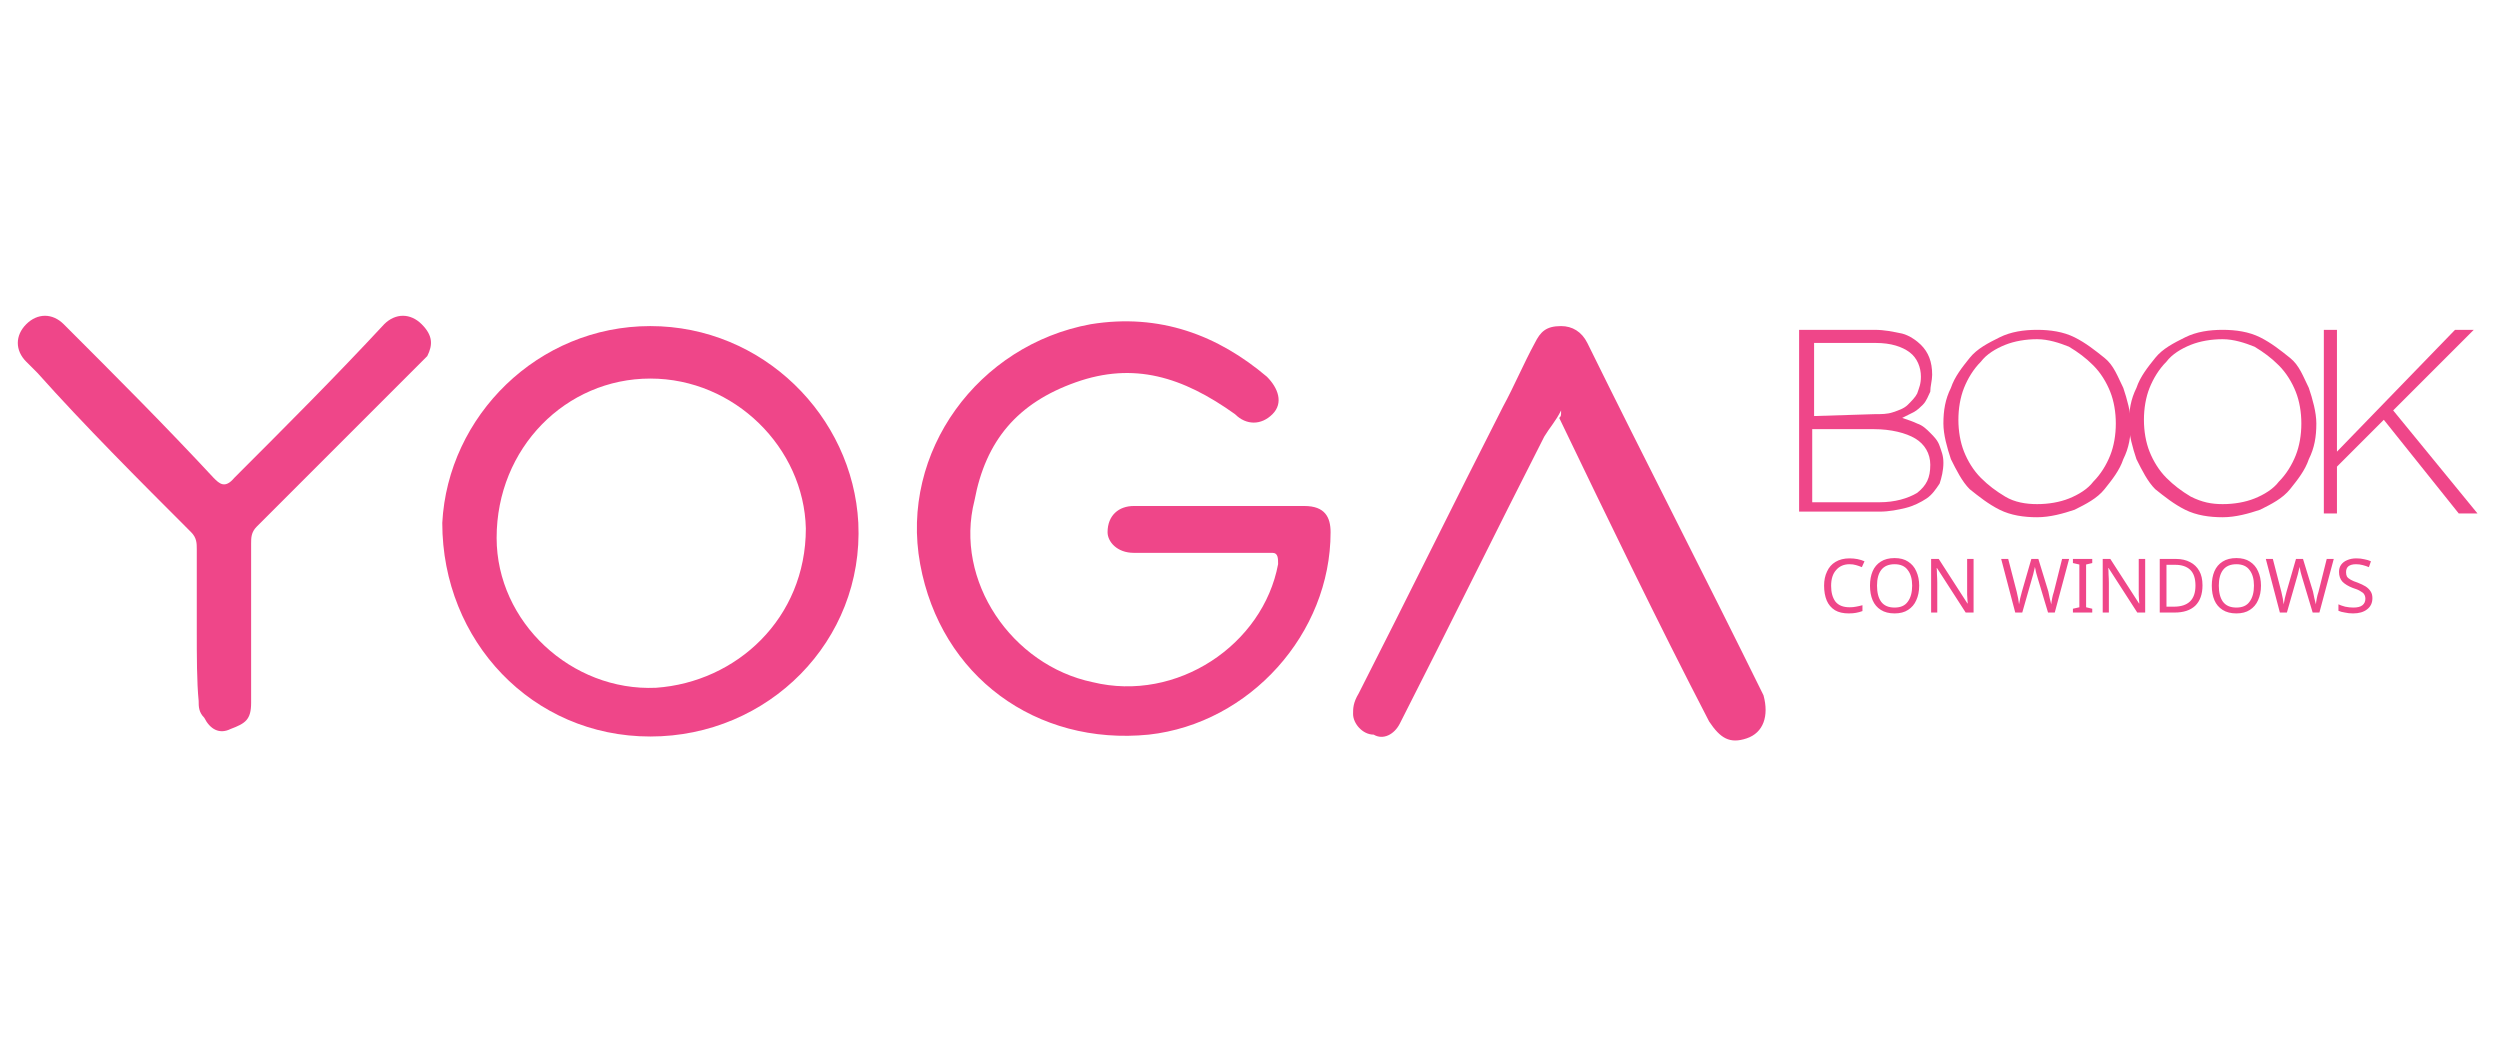
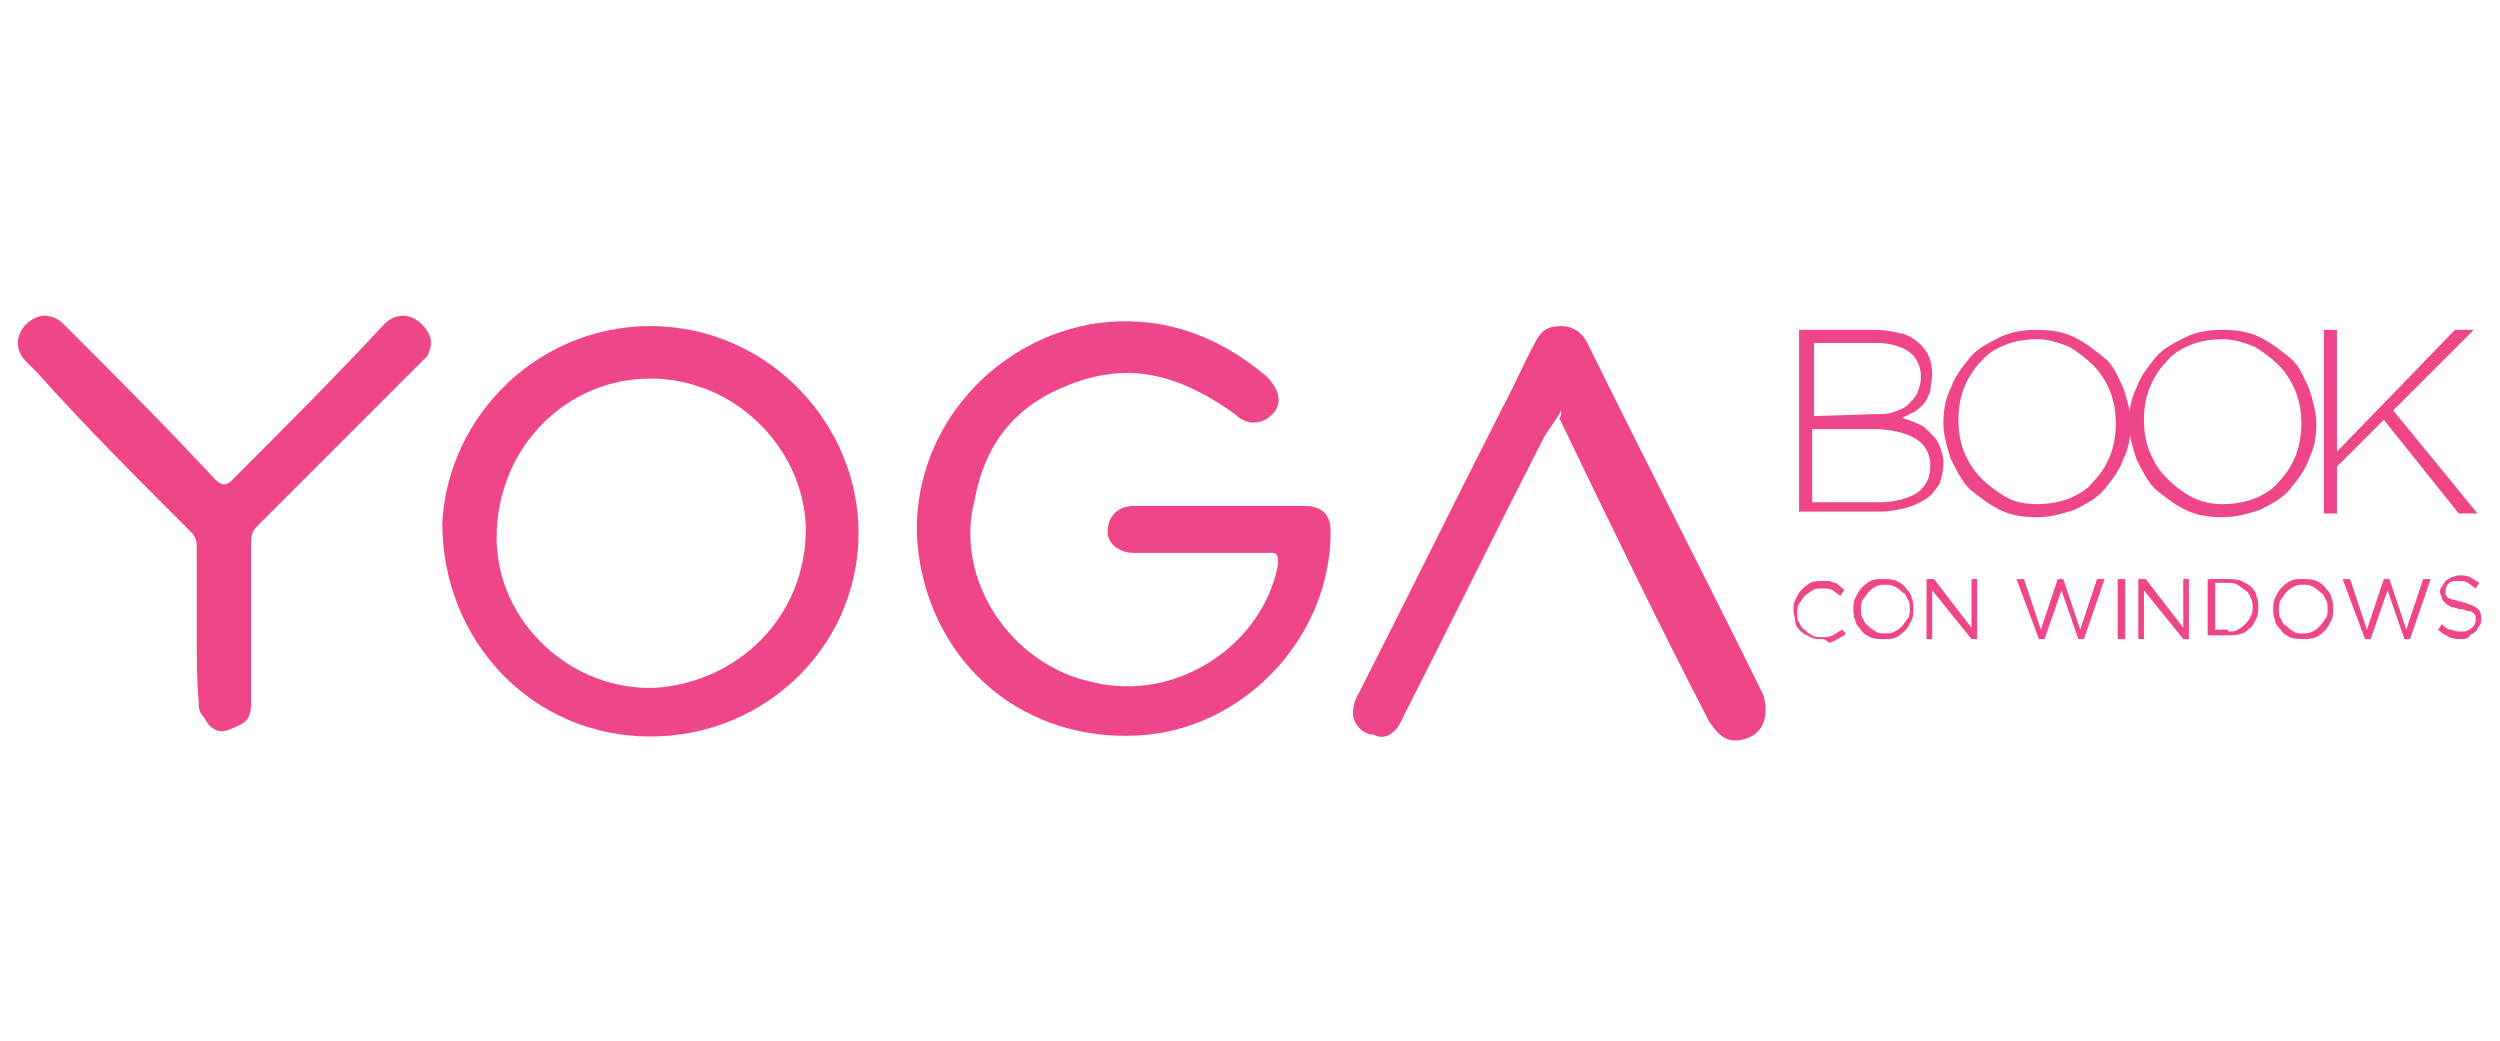
<svg xmlns="http://www.w3.org/2000/svg" version="1.1" id="Capa_1" x="0px" y="0px" viewBox="0 0 133.4 55.5" style="enable-background:new 0 0 133.4 55.5;" xml:space="preserve">
  <style type="text/css">
	.st0{fill:#EF4689;}
	.st1{fill:none;}
- 	.st2{font-family:'GothamBook';}
- 	.st3{font-size:4px;}
- 	.st4{letter-spacing:1;}
+ 	.st2{display:none;}
+ 	.st3{display:inline;fill:#EF4689;}
+ 	.st4{font-family:'GothamBook';}
+ 	.st5{font-size:4px;}
+ 	.st6{letter-spacing:1;}
</style>
  <g id="Capa_2">
</g>
  <g id="Capa_1_1_">
    <g>
      <path class="st0" d="M64.8,27c1.4,0,3.1,0,4.8,0c1.1,0,1.4,0.6,1.4,1.4c0,5.4-4.3,10.2-9.7,10.8c-6,0.6-11.1-3.1-12.2-9.1    s3.1-11.7,9.1-12.8c3.7-0.6,6.8,0.6,9.4,2.8c0.6,0.6,0.9,1.4,0.3,2s-1.4,0.6-2,0c-2.8-2-5.4-2.8-8.5-1.7c-3.1,1.1-4.8,3.1-5.4,6.3    c-1.1,4.3,2,8.8,6.3,9.7c4.5,1.1,9.1-2,9.9-6.3c0-0.3,0-0.6-0.3-0.6c-2.6,0-5.1,0-7.4,0c-0.9,0-1.4-0.6-1.4-1.1    c0-0.9,0.6-1.4,1.4-1.4C61.7,27,63.1,27,64.8,27z" />
      <path class="st0" d="M34.7,17.4c6,0,10.8,4.8,11.1,10.5c0.3,6.3-4.8,11.4-11.1,11.4s-11.1-5.1-11.1-11.4    C23.9,22.2,28.7,17.4,34.7,17.4z M34.7,20.2c-4.5,0-8.2,3.7-8.2,8.5c0,4.5,4,8.2,8.5,8c4.3-0.3,8-3.7,8-8.5    C42.9,23.9,39.2,20.2,34.7,20.2z" />
      <path class="st0" d="M83.3,21.9c-0.3,0.6-0.6,0.9-0.9,1.4c-2.6,5.1-5.1,10.2-7.7,15.3c-0.3,0.6-0.9,0.9-1.4,0.6    c-0.6,0-1.1-0.6-1.1-1.1c0-0.3,0-0.6,0.3-1.1c2.6-5.1,5.1-10.2,7.7-15.3c0.6-1.1,1.1-2.3,1.7-3.4c0.3-0.6,0.6-0.9,1.4-0.9    c0.6,0,1.1,0.3,1.4,0.9c3.1,6.3,6.3,12.5,9.4,18.8c0.3,1.1,0,2-0.9,2.3s-1.4,0-2-0.9c-2.8-5.4-5.4-10.8-8-16.2    C83.3,22.2,83.3,22.2,83.3,21.9z" />
      <path class="st0" d="M10.5,33.6c0-1.4,0-2.8,0-4.3c0-0.3,0-0.6-0.3-0.9c-2.8-2.8-5.7-5.7-8.2-8.5c-0.3-0.3-0.3-0.3-0.6-0.6    c-0.6-0.6-0.6-1.4,0-2s1.4-0.6,2,0c2.8,2.8,5.4,5.4,8,8.2c0.3,0.3,0.6,0.6,1.1,0c2.8-2.8,5.4-5.4,8-8.2c0.6-0.6,1.4-0.6,2,0    s0.6,1.1,0.3,1.7l-0.3,0.3c-2.8,2.8-5.7,5.7-8.8,8.8c-0.3,0.3-0.3,0.6-0.3,0.9c0,2.8,0,5.7,0,8.5c0,0.9-0.3,1.1-1.1,1.4    c-0.6,0.3-1.1,0-1.4-0.6c-0.3-0.3-0.3-0.6-0.3-0.9C10.5,36.4,10.5,35,10.5,33.6z" />
    </g>
    <g>
      <path class="st0" d="M96,17.6h4c0.6,0,1,0.1,1.5,0.2c0.4,0.1,0.8,0.4,1,0.6c0.4,0.4,0.6,0.9,0.6,1.6l0,0c0,0.3-0.1,0.6-0.1,0.9    c-0.1,0.2-0.2,0.5-0.4,0.7c-0.1,0.1-0.3,0.3-0.5,0.4s-0.4,0.2-0.6,0.3c0.3,0.1,0.6,0.2,0.8,0.3c0.3,0.1,0.5,0.3,0.7,0.5    s0.4,0.4,0.5,0.7c0.1,0.3,0.2,0.5,0.2,0.9l0,0c0,0.4-0.1,0.8-0.2,1.1c-0.2,0.3-0.4,0.6-0.7,0.8c-0.3,0.2-0.7,0.4-1.1,0.5    s-0.9,0.2-1.4,0.2H96V17.6z M100,22.1c0.4,0,0.7,0,1-0.1s0.6-0.2,0.8-0.4c0.2-0.2,0.4-0.4,0.5-0.6c0.1-0.3,0.2-0.5,0.2-0.9l0,0    c0-0.5-0.2-1-0.6-1.3s-1-0.5-1.8-0.5h-3.3v3.9L100,22.1L100,22.1z M100.3,26.8c0.8,0,1.5-0.2,2-0.5c0.5-0.4,0.7-0.8,0.7-1.5l0,0    c0-0.6-0.3-1.1-0.8-1.4s-1.3-0.5-2.2-0.5h-3.3v3.9H100.3z" />
      <path class="st0" d="M108.7,27.6c-0.7,0-1.4-0.1-2-0.4s-1.1-0.7-1.6-1.1c-0.4-0.4-0.7-1-1-1.6c-0.2-0.6-0.4-1.3-0.4-1.9l0,0    c0-0.7,0.1-1.3,0.4-1.9c0.2-0.6,0.6-1.1,1-1.6s1-0.8,1.6-1.1c0.6-0.3,1.3-0.4,2-0.4s1.4,0.1,2,0.4s1.1,0.7,1.6,1.1s0.7,1,1,1.6    c0.2,0.6,0.4,1.3,0.4,1.9l0,0c0,0.7-0.1,1.3-0.4,1.9c-0.2,0.6-0.6,1.1-1,1.6s-1,0.8-1.6,1.1C110.1,27.4,109.4,27.6,108.7,27.6z     M108.7,26.9c0.6,0,1.2-0.1,1.7-0.3c0.5-0.2,1-0.5,1.3-0.9c0.4-0.4,0.7-0.9,0.9-1.4c0.2-0.5,0.3-1.1,0.3-1.7l0,0    c0-0.6-0.1-1.2-0.3-1.7c-0.2-0.5-0.5-1-0.9-1.4s-0.8-0.7-1.3-1c-0.5-0.2-1.1-0.4-1.7-0.4s-1.2,0.1-1.7,0.3c-0.5,0.2-1,0.5-1.3,0.9    c-0.4,0.4-0.7,0.9-0.9,1.4c-0.2,0.5-0.3,1.1-0.3,1.7l0,0c0,0.6,0.1,1.2,0.3,1.7c0.2,0.5,0.5,1,0.9,1.4s0.8,0.7,1.3,1    S108.1,26.9,108.7,26.9z" />
      <path class="st0" d="M118.6,27.6c-0.7,0-1.4-0.1-2-0.4s-1.1-0.7-1.6-1.1c-0.4-0.4-0.7-1-1-1.6c-0.2-0.6-0.4-1.3-0.4-1.9l0,0    c0-0.7,0.1-1.3,0.4-1.9c0.2-0.6,0.6-1.1,1-1.6s1-0.8,1.6-1.1c0.6-0.3,1.3-0.4,2-0.4s1.4,0.1,2,0.4s1.1,0.7,1.6,1.1s0.7,1,1,1.6    c0.2,0.6,0.4,1.3,0.4,1.9l0,0c0,0.7-0.1,1.3-0.4,1.9c-0.2,0.6-0.6,1.1-1,1.6s-1,0.8-1.6,1.1C120,27.4,119.3,27.6,118.6,27.6z     M118.6,26.9c0.6,0,1.2-0.1,1.7-0.3c0.5-0.2,1-0.5,1.3-0.9c0.4-0.4,0.7-0.9,0.9-1.4c0.2-0.5,0.3-1.1,0.3-1.7l0,0    c0-0.6-0.1-1.2-0.3-1.7c-0.2-0.5-0.5-1-0.9-1.4s-0.8-0.7-1.3-1c-0.5-0.2-1.1-0.4-1.7-0.4s-1.2,0.1-1.7,0.3c-0.5,0.2-1,0.5-1.3,0.9    c-0.4,0.4-0.7,0.9-0.9,1.4c-0.2,0.5-0.3,1.1-0.3,1.7l0,0c0,0.6,0.1,1.2,0.3,1.7c0.2,0.5,0.5,1,0.9,1.4s0.8,0.7,1.3,1    C117.5,26.8,118,26.9,118.6,26.9z" />
      <path class="st0" d="M124,17.6h0.7v6.5l6.3-6.5h1l-4.3,4.3l4.5,5.5h-1l-4-5l-2.5,2.5v2.5H124V17.6L124,17.6z" />
    </g>
  </g>
  <rect x="97.1" y="29.8" class="st1" width="33" height="3.6" />
-   <text transform="matrix(1 0 0 1 97.0837 32.685)">
-     <tspan x="0" y="0" class="st0 st2 st3">CON WINDOWS</tspan>
-     <tspan x="33" y="0" class="st0 st2 st3 st4">	</tspan>
+   <text transform="matrix(1 0 0 1 97.0837 32.685)" class="st2">
+     <tspan x="0" y="0" class="st3 st4 st5">CON WINDOWS</tspan>
+     <tspan x="33" y="0" class="st3 st4 st5 st6">	</tspan>
  </text>
+   <g>
+     <path class="st0" d="M97.2,34.1c-0.2,0-0.4,0-0.6-0.1c-0.2-0.1-0.4-0.2-0.5-0.3c-0.1-0.1-0.3-0.3-0.3-0.5s-0.1-0.4-0.1-0.6v0   c0-0.2,0-0.4,0.1-0.6c0.1-0.2,0.2-0.4,0.3-0.5c0.1-0.1,0.3-0.3,0.5-0.4c0.2-0.1,0.4-0.1,0.6-0.1c0.1,0,0.3,0,0.4,0   c0.1,0,0.2,0.1,0.3,0.1c0.1,0,0.2,0.1,0.3,0.2c0.1,0.1,0.2,0.1,0.2,0.2l-0.2,0.3c-0.1-0.1-0.3-0.2-0.4-0.3   c-0.2-0.1-0.3-0.1-0.6-0.1c-0.2,0-0.3,0-0.5,0.1c-0.1,0.1-0.3,0.2-0.4,0.3c-0.1,0.1-0.2,0.3-0.3,0.4c-0.1,0.2-0.1,0.3-0.1,0.5v0   c0,0.2,0,0.4,0.1,0.5c0.1,0.2,0.1,0.3,0.3,0.4c0.1,0.1,0.2,0.2,0.4,0.3c0.1,0.1,0.3,0.1,0.5,0.1c0.2,0,0.4,0,0.6-0.1   c0.2-0.1,0.3-0.2,0.5-0.3l0.2,0.2c-0.1,0.1-0.2,0.2-0.3,0.2c-0.1,0.1-0.2,0.1-0.3,0.2c-0.1,0-0.2,0.1-0.3,0.1   C97.4,34.1,97.3,34.1,97.2,34.1z" />
+     <path class="st0" d="M100.5,34.1c-0.2,0-0.5,0-0.7-0.1c-0.2-0.1-0.4-0.2-0.5-0.4c-0.1-0.1-0.3-0.3-0.3-0.5   c-0.1-0.2-0.1-0.4-0.1-0.6v0c0-0.2,0-0.4,0.1-0.6c0.1-0.2,0.2-0.4,0.3-0.5c0.1-0.1,0.3-0.3,0.5-0.4c0.2-0.1,0.4-0.1,0.7-0.1   c0.2,0,0.5,0,0.7,0.1c0.2,0.1,0.4,0.2,0.5,0.4c0.1,0.1,0.3,0.3,0.3,0.5c0.1,0.2,0.1,0.4,0.1,0.6c0,0,0,0,0,0c0,0.2,0,0.4-0.1,0.6   c-0.1,0.2-0.2,0.4-0.3,0.5c-0.1,0.1-0.3,0.3-0.5,0.4C101,34.1,100.8,34.1,100.5,34.1z M100.6,33.8c0.2,0,0.3,0,0.5-0.1   c0.2-0.1,0.3-0.2,0.4-0.3c0.1-0.1,0.2-0.3,0.3-0.4s0.1-0.3,0.1-0.5v0c0-0.2,0-0.4-0.1-0.5c-0.1-0.2-0.1-0.3-0.3-0.4   c-0.1-0.1-0.2-0.2-0.4-0.3c-0.2-0.1-0.3-0.1-0.5-0.1c-0.2,0-0.3,0-0.5,0.1c-0.2,0.1-0.3,0.2-0.4,0.3c-0.1,0.1-0.2,0.3-0.3,0.4   c-0.1,0.2-0.1,0.3-0.1,0.5v0c0,0.2,0,0.4,0.1,0.5c0.1,0.2,0.1,0.3,0.3,0.4c0.1,0.1,0.2,0.2,0.4,0.3   C100.2,33.8,100.4,33.8,100.6,33.8z" />
+     <path class="st0" d="M102.9,30.9h0.3l2,2.6v-2.6h0.3v3.2h-0.3l-2.1-2.6v2.6h-0.3V30.9z" />
+     <path class="st0" d="M107.6,30.9h0.4l0.9,2.7l0.9-2.7h0.3l0.9,2.7l0.9-2.7h0.4l-1.1,3.2h-0.3l-0.9-2.6l-0.9,2.6h-0.3L107.6,30.9z" />
+     <path class="st0" d="M113,30.9h0.4v3.2H113V30.9z" />
+     <path class="st0" d="M114.2,30.9h0.3l2,2.6v-2.6h0.3v3.2h-0.3l-2.1-2.6v2.6h-0.3V30.9z" />
+     <path class="st0" d="M117.8,30.9h1.1c0.2,0,0.5,0,0.7,0.1c0.2,0.1,0.4,0.2,0.5,0.3c0.1,0.1,0.3,0.3,0.3,0.5   c0.1,0.2,0.1,0.4,0.1,0.6v0c0,0.2,0,0.4-0.1,0.6c-0.1,0.2-0.2,0.4-0.3,0.5c-0.2,0.1-0.3,0.3-0.5,0.3c-0.2,0.1-0.4,0.1-0.7,0.1h-1.1   V30.9z M118.9,33.7c0.2,0,0.4,0,0.5-0.1c0.2-0.1,0.3-0.2,0.4-0.3c0.1-0.1,0.2-0.2,0.3-0.4c0.1-0.2,0.1-0.3,0.1-0.5v0   c0-0.2,0-0.3-0.1-0.5c-0.1-0.2-0.1-0.3-0.3-0.4c-0.1-0.1-0.3-0.2-0.4-0.3c-0.2-0.1-0.3-0.1-0.5-0.1h-0.7v2.5H118.9z" />
+     <path class="st0" d="M122.9,34.1c-0.2,0-0.5,0-0.7-0.1c-0.2-0.1-0.4-0.2-0.5-0.4c-0.1-0.1-0.3-0.3-0.3-0.5   c-0.1-0.2-0.1-0.4-0.1-0.6v0c0-0.2,0-0.4,0.1-0.6c0.1-0.2,0.2-0.4,0.3-0.5c0.1-0.1,0.3-0.3,0.5-0.4c0.2-0.1,0.4-0.1,0.7-0.1   c0.2,0,0.5,0,0.7,0.1c0.2,0.1,0.4,0.2,0.5,0.4c0.1,0.1,0.3,0.3,0.3,0.5c0.1,0.2,0.1,0.4,0.1,0.6c0,0,0,0,0,0c0,0.2,0,0.4-0.1,0.6   c-0.1,0.2-0.2,0.4-0.3,0.5c-0.1,0.1-0.3,0.3-0.5,0.4C123.3,34.1,123.1,34.1,122.9,34.1z M122.9,33.8c0.2,0,0.3,0,0.5-0.1   c0.2-0.1,0.3-0.2,0.4-0.3c0.1-0.1,0.2-0.3,0.3-0.4s0.1-0.3,0.1-0.5v0c0-0.2,0-0.4-0.1-0.5c-0.1-0.2-0.1-0.3-0.3-0.4   c-0.1-0.1-0.2-0.2-0.4-0.3c-0.2-0.1-0.3-0.1-0.5-0.1c-0.2,0-0.3,0-0.5,0.1c-0.2,0.1-0.3,0.2-0.4,0.3c-0.1,0.1-0.2,0.3-0.3,0.4   c-0.1,0.2-0.1,0.3-0.1,0.5v0c0,0.2,0,0.4,0.1,0.5c0.1,0.2,0.1,0.3,0.3,0.4c0.1,0.1,0.2,0.2,0.4,0.3   C122.5,33.8,122.7,33.8,122.9,33.8z" />
+     <path class="st0" d="M125,30.9h0.4l0.9,2.7l0.9-2.7h0.3l0.9,2.7l0.9-2.7h0.4l-1.1,3.2h-0.3l-0.9-2.6l-0.9,2.6h-0.3L125,30.9z" />
+     <path class="st0" d="M131.4,34.1c-0.3,0-0.5,0-0.7-0.1c-0.2-0.1-0.4-0.2-0.6-0.4l0.2-0.3c0.2,0.2,0.3,0.3,0.5,0.3   c0.2,0.1,0.4,0.1,0.6,0.1c0.2,0,0.4-0.1,0.5-0.2c0.1-0.1,0.2-0.2,0.2-0.4v0c0-0.1,0-0.1,0-0.2c0-0.1-0.1-0.1-0.1-0.2   c-0.1,0-0.1-0.1-0.3-0.1c-0.1,0-0.2-0.1-0.4-0.1c-0.2,0-0.3-0.1-0.5-0.1c-0.1-0.1-0.2-0.1-0.3-0.2c-0.1-0.1-0.2-0.2-0.2-0.3   c0-0.1-0.1-0.2-0.1-0.3v0c0-0.1,0-0.2,0.1-0.3c0.1-0.1,0.1-0.2,0.2-0.3c0.1-0.1,0.2-0.1,0.3-0.2c0.1,0,0.3-0.1,0.4-0.1   c0.2,0,0.4,0,0.6,0.1s0.3,0.2,0.5,0.3l-0.2,0.3c-0.1-0.1-0.3-0.2-0.4-0.3c-0.2-0.1-0.3-0.1-0.5-0.1c-0.2,0-0.4,0-0.5,0.1   s-0.2,0.2-0.2,0.4v0c0,0.1,0,0.1,0,0.2c0,0.1,0.1,0.1,0.1,0.2c0.1,0,0.2,0.1,0.3,0.1c0.1,0,0.3,0.1,0.4,0.1   c0.4,0.1,0.6,0.2,0.8,0.3c0.2,0.1,0.3,0.3,0.3,0.6v0c0,0.1,0,0.3-0.1,0.4c-0.1,0.1-0.1,0.2-0.2,0.3c-0.1,0.1-0.2,0.1-0.3,0.2   C131.7,34.1,131.5,34.1,131.4,34.1z" />
+   </g>
</svg>
